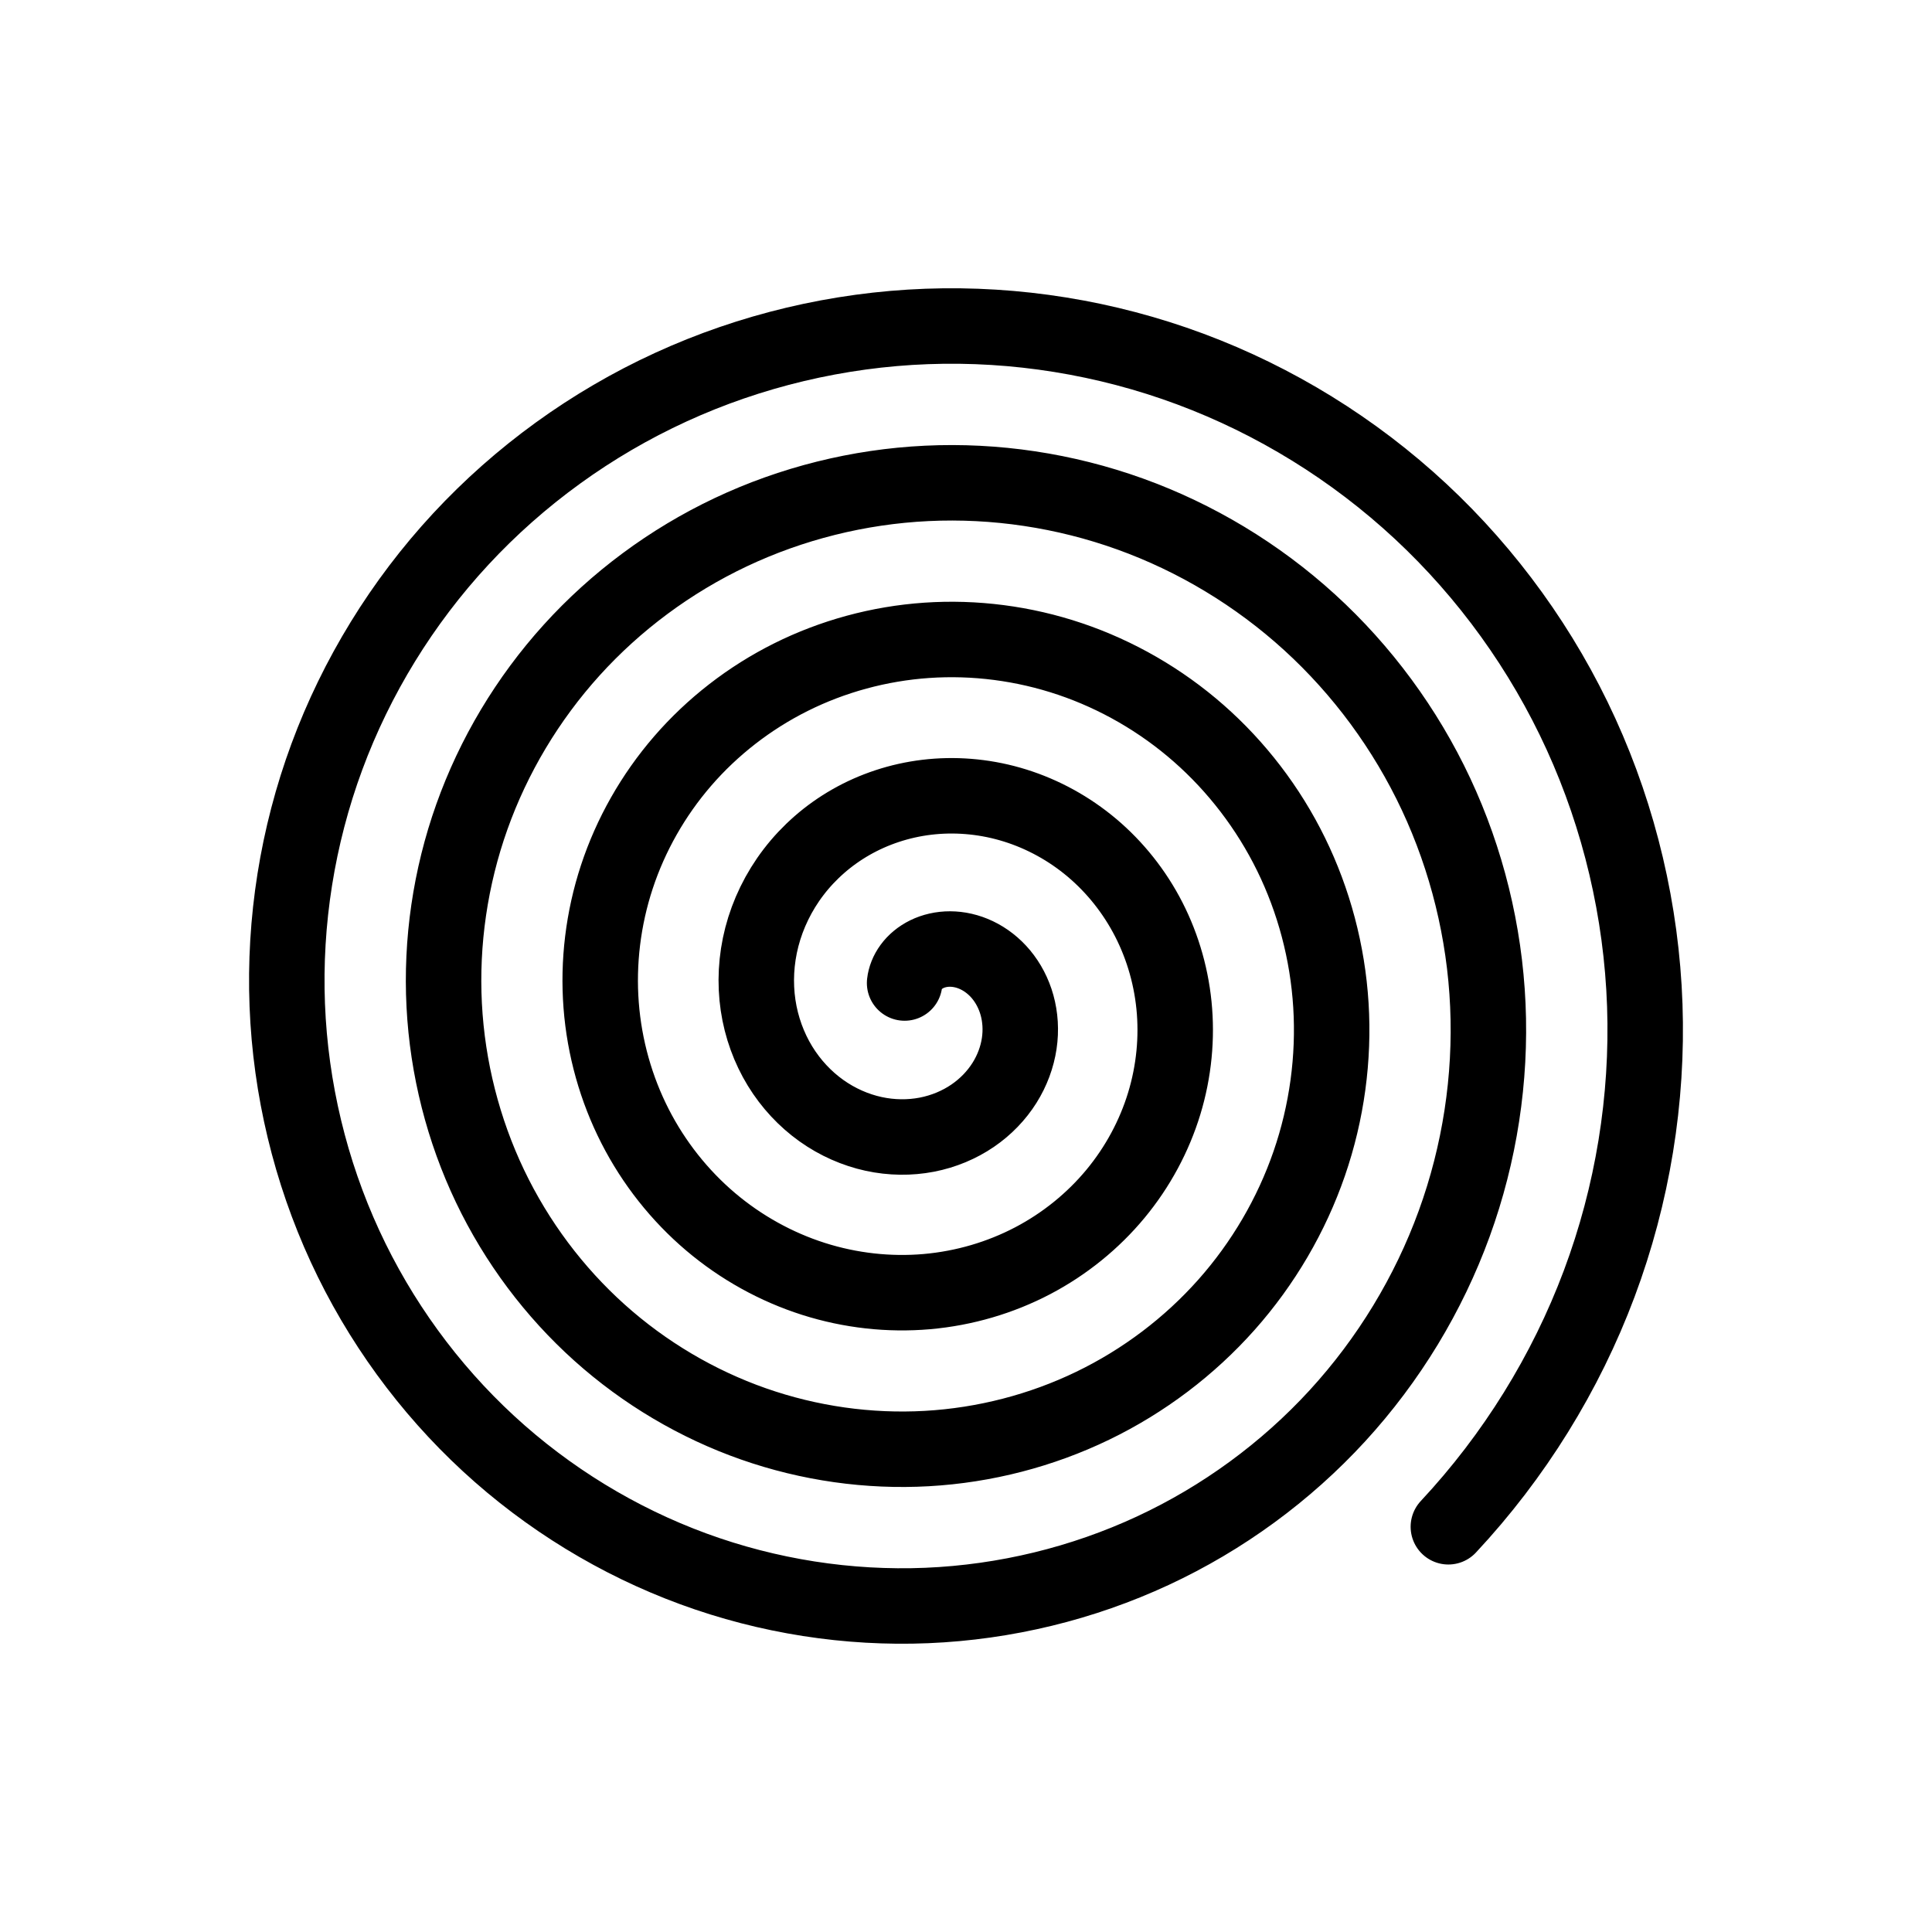
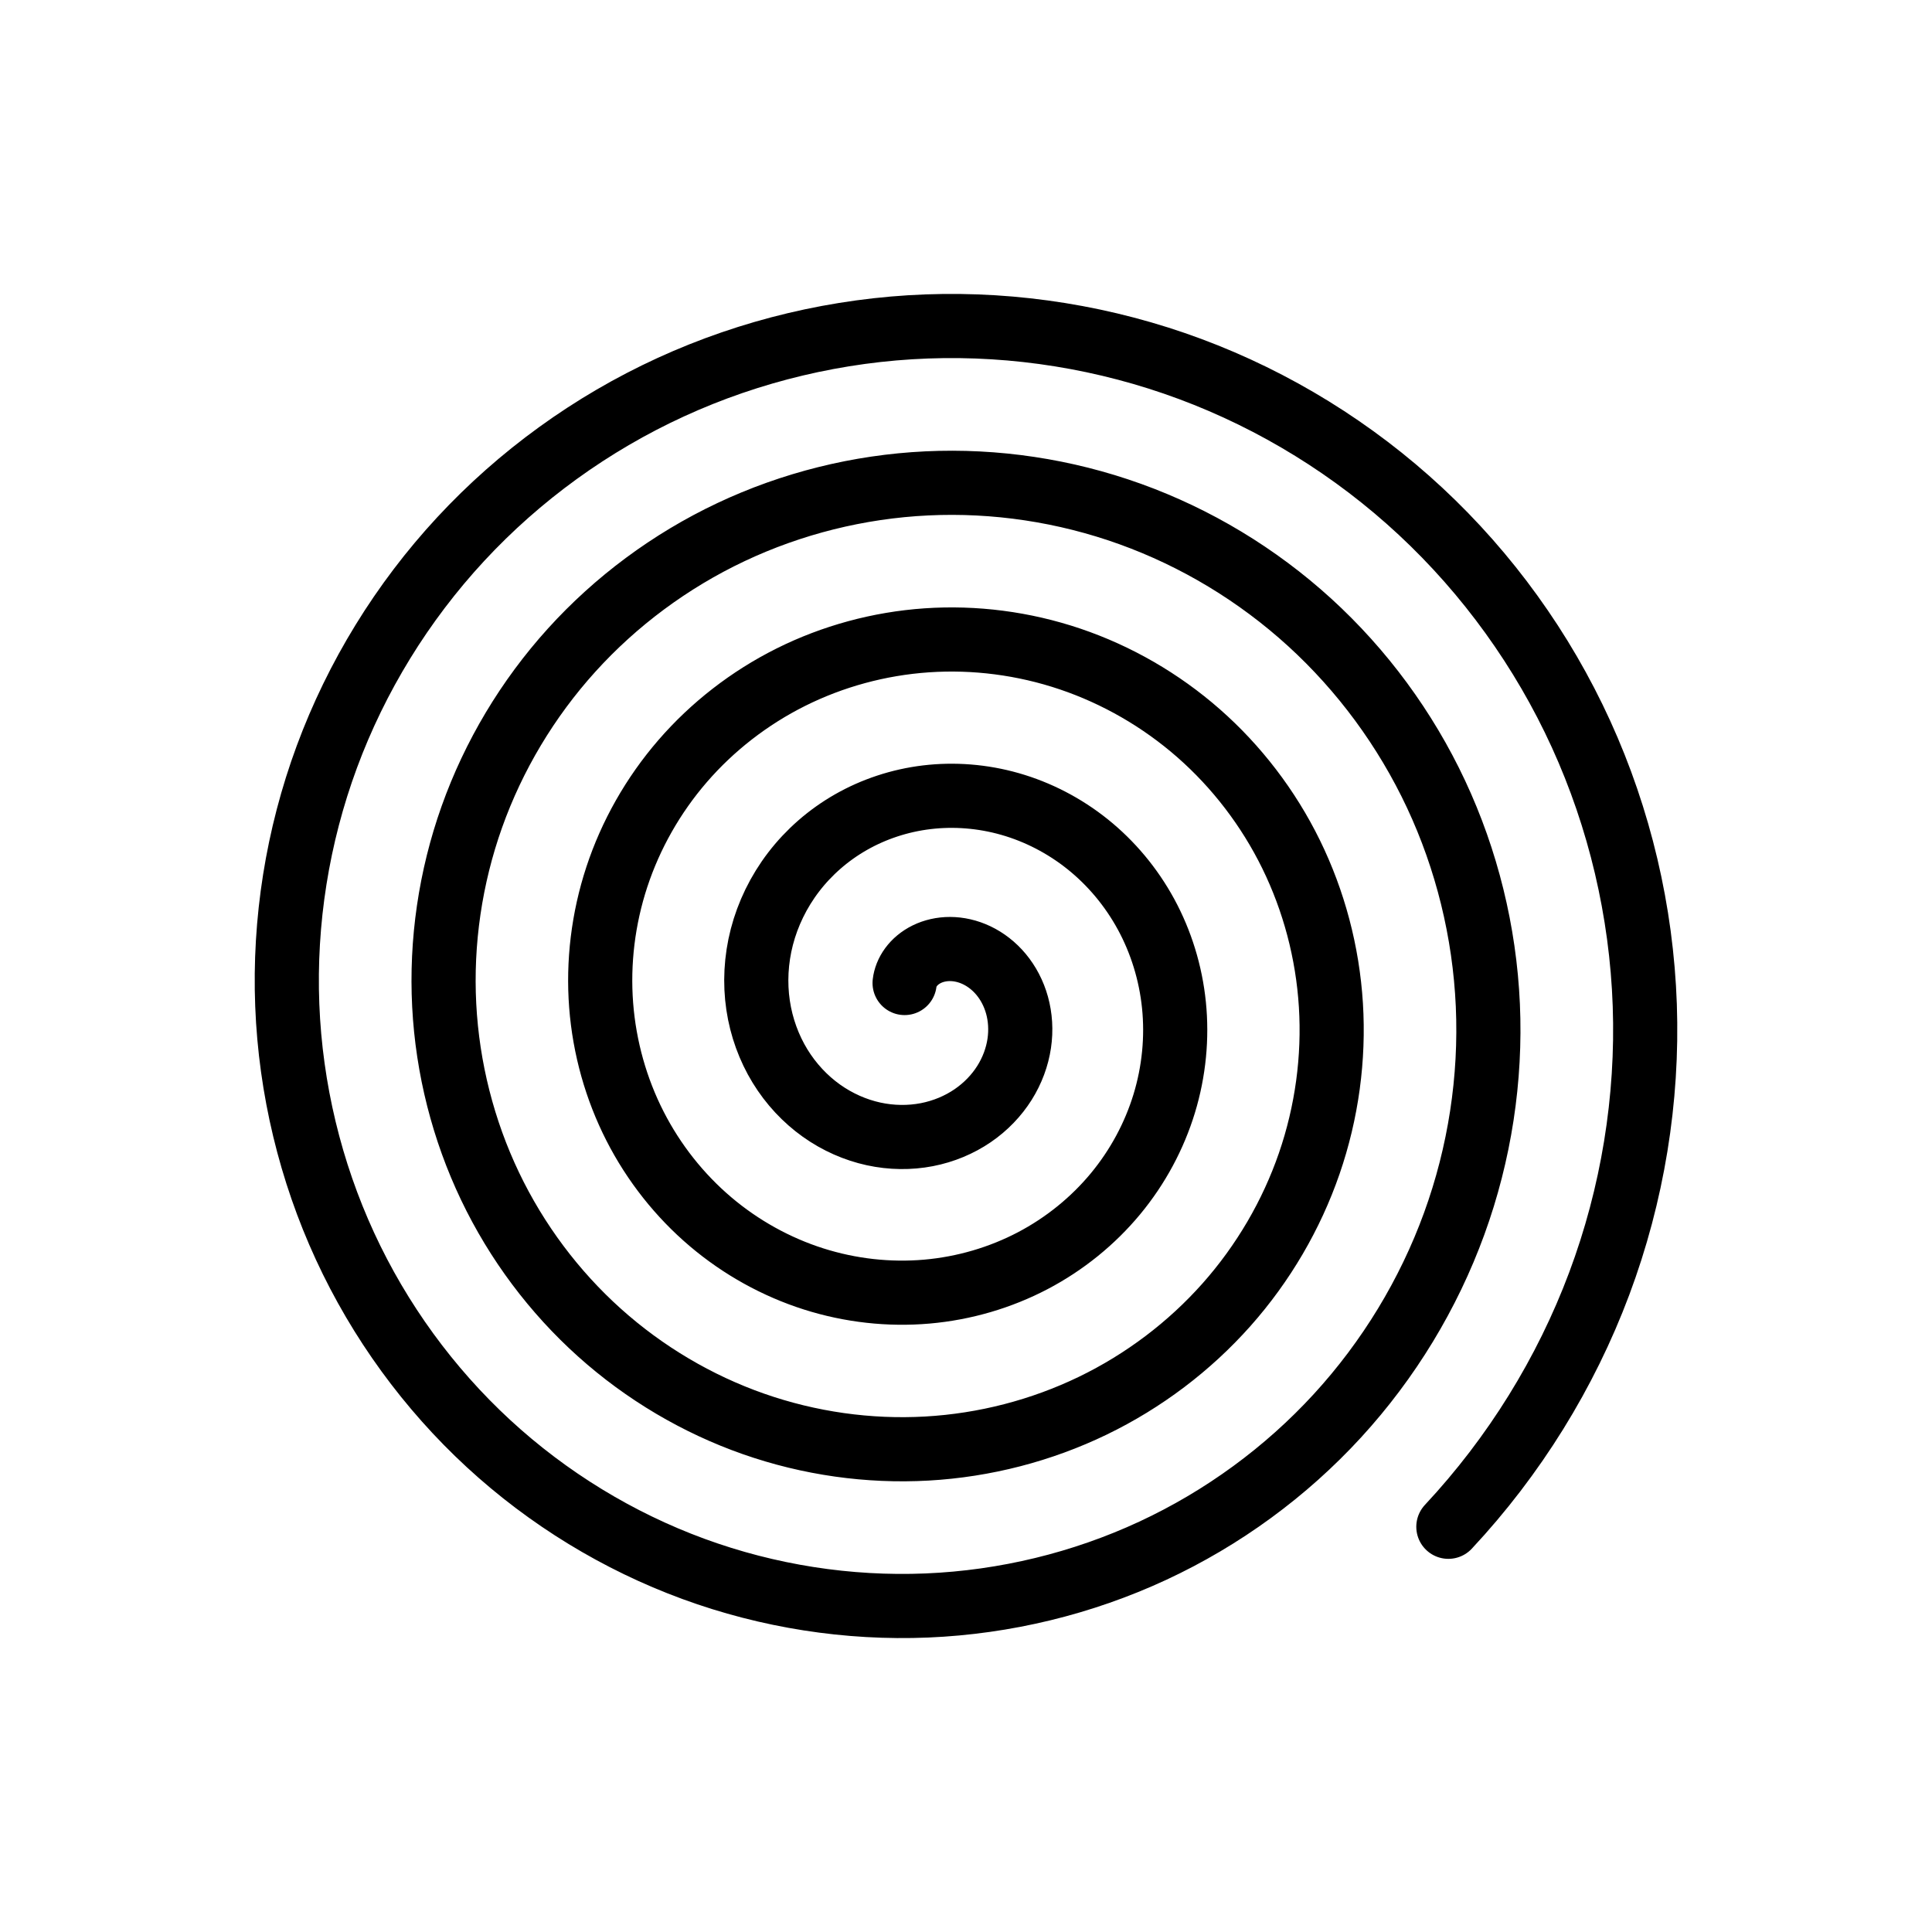
<svg xmlns="http://www.w3.org/2000/svg" width="512" height="512" viewBox="0 0 512 512" role="img" aria-labelledby="spiral-title spiral-description">
  <rect width="512" height="512" fill="#ffffff" />
-   <path fill="none" stroke="#000000" stroke-width="20" stroke-linecap="round" d="M 239.728 260.508            C 239.885 259.125 240.443 257.651 241.432 256.303            C 242.420 254.956 243.840 253.739 245.609 252.873            C 247.379 252.006 249.496 251.493 251.777 251.500            C 254.058 251.507 256.498 252.036 258.843 253.156            C 261.188 254.275 263.434 255.987 265.302 258.233            C 267.170 260.479 268.657 263.259 269.524 266.390            C 270.390 269.520 270.633 272.998 270.105 276.536            C 269.577 280.074 268.278 283.668 266.196 286.976            C 264.114 290.283 261.249 293.299 257.745 295.688            C 254.242 298.077 250.101 299.835 245.609 300.702            C 241.118 301.568 236.280 301.540 231.484 300.491            C 226.689 299.443 221.941 297.372 217.671 294.328            C 213.401 291.284 209.615 287.266 206.705 282.505            C 203.795 277.743 201.766 272.242 200.900 266.390            C 200.033 260.537 200.332 254.338 201.902 248.285            C 203.471 242.232 206.312 236.331 210.319 231.099            C 214.326 225.867 219.497 221.310 225.516 217.879            C 231.534 214.448 238.396 212.149 245.609 211.283            C 252.823 210.416 260.382 210.986 267.693 213.076            C 275.003 215.166 282.058 218.778 288.252 223.747            C 294.447 228.716 299.775 235.041 303.726 242.317            C 307.678 249.593 310.248 257.815 311.114 266.390            C 311.981 274.964 311.140 283.884 308.529 292.452            C 305.918 301.020 301.536 309.228 295.604 316.385            C 289.673 323.542 282.195 329.640 273.661 334.113            C 265.128 338.585 255.545 341.425 245.609 342.292            C 235.674 343.158 225.393 342.048 215.568 338.916            C 205.743 335.784 196.382 330.631 188.262 323.737            C 180.143 316.843 173.274 308.211 168.280 298.420            C 163.287 288.630 160.176 277.686 159.310 266.390            C 158.443 255.093 159.825 243.452 163.477 232.369            C 167.130 221.287 173.054 210.772 180.910 201.690            C 188.767 192.609 198.552 184.969 209.600 179.454            C 220.648 173.940 232.952 170.559 245.609 169.692            C 258.267 168.826 271.269 170.478 283.609 174.651            C 295.949 178.825 307.617 185.519 317.661 194.338            C 327.705 203.157 336.116 214.095 342.151 226.401            C 348.186 238.707 351.838 252.371 352.704 266.390            C 353.571 280.408 351.648 294.770 346.954 308.368            C 342.259 321.965 334.794 334.787 325.013 345.793            C 315.232 356.800 303.140 365.981 289.577 372.537            C 276.014 379.093 260.989 383.016 245.609 383.882            C 230.230 384.749 214.507 382.555 199.652 377.340            C 184.797 372.125 170.823 363.889 158.854 353.146            C 146.885 342.402 136.933 329.157 129.856 314.336            C 122.779 299.516 118.586 283.130 117.719 266.390            C 116.853 249.649 119.317 232.566 125.053 216.453            C 130.789 200.341 139.795 185.213 151.501 172.282            C 163.207 159.350 177.606 148.628 193.684 141.030            C 209.762 133.432 227.508 128.968 245.609 128.102            C 263.711 127.236 282.155 129.970 299.525 136.227            C 316.894 142.484 333.176 152.261 347.070 164.929            C 360.964 177.598 372.457 193.150 380.575 210.485            C 388.694 227.820 393.428 246.927 394.295 266.390            C 395.161 285.853 392.156 305.657 385.378 324.284            C 378.600 342.911 368.053 360.346 354.422 375.202            C 340.791 390.058 324.086 402.322 305.493 410.962            C 286.900 419.601 266.433 424.606 245.609 425.473            C 224.786 426.339 203.621 423.063 183.736 415.765            C 163.852 408.466 145.263 397.148 129.445 382.554            C 113.626 367.961 100.592 350.103 91.432 330.252            C 82.271 310.402 76.996 288.575 76.129 266.390            C 75.263 244.205 78.809 221.680 86.628 200.538            C 94.448 179.395 106.537 159.654 122.093 142.873            C 137.648 126.092 156.660 112.287 177.768 102.606            C 198.876 92.925 222.064 87.378 245.609 86.512            C 269.155 85.645 293.041 89.462 315.441 97.803            C 337.840 106.143 358.735 119.003 376.479 135.521            C 394.222 152.039 408.798 172.204 419.000 194.569            C 429.201 216.934 435.019 241.483 435.885 266.390            C 436.751 291.297 432.664 316.543 423.803 340.200            C 414.941 363.857 401.311 385.905 383.831 404.611" />
+   <path fill="none" stroke="#000000" stroke-width="17" stroke-linecap="round" d="M 239.728 260.508            C 239.885 259.125 240.443 257.651 241.432 256.303            C 242.420 254.956 243.840 253.739 245.609 252.873            C 247.379 252.006 249.496 251.493 251.777 251.500            C 254.058 251.507 256.498 252.036 258.843 253.156            C 261.188 254.275 263.434 255.987 265.302 258.233            C 267.170 260.479 268.657 263.259 269.524 266.390            C 270.390 269.520 270.633 272.998 270.105 276.536            C 269.577 280.074 268.278 283.668 266.196 286.976            C 264.114 290.283 261.249 293.299 257.745 295.688            C 254.242 298.077 250.101 299.835 245.609 300.702            C 241.118 301.568 236.280 301.540 231.484 300.491            C 226.689 299.443 221.941 297.372 217.671 294.328            C 213.401 291.284 209.615 287.266 206.705 282.505            C 203.795 277.743 201.766 272.242 200.900 266.390            C 200.033 260.537 200.332 254.338 201.902 248.285            C 203.471 242.232 206.312 236.331 210.319 231.099            C 214.326 225.867 219.497 221.310 225.516 217.879            C 231.534 214.448 238.396 212.149 245.609 211.283            C 252.823 210.416 260.382 210.986 267.693 213.076            C 275.003 215.166 282.058 218.778 288.252 223.747            C 294.447 228.716 299.775 235.041 303.726 242.317            C 307.678 249.593 310.248 257.815 311.114 266.390            C 311.981 274.964 311.140 283.884 308.529 292.452            C 305.918 301.020 301.536 309.228 295.604 316.385            C 289.673 323.542 282.195 329.640 273.661 334.113            C 265.128 338.585 255.545 341.425 245.609 342.292            C 235.674 343.158 225.393 342.048 215.568 338.916            C 205.743 335.784 196.382 330.631 188.262 323.737            C 180.143 316.843 173.274 308.211 168.280 298.420            C 163.287 288.630 160.176 277.686 159.310 266.390            C 158.443 255.093 159.825 243.452 163.477 232.369            C 167.130 221.287 173.054 210.772 180.910 201.690            C 188.767 192.609 198.552 184.969 209.600 179.454            C 220.648 173.940 232.952 170.559 245.609 169.692            C 258.267 168.826 271.269 170.478 283.609 174.651            C 295.949 178.825 307.617 185.519 317.661 194.338            C 327.705 203.157 336.116 214.095 342.151 226.401            C 348.186 238.707 351.838 252.371 352.704 266.390            C 353.571 280.408 351.648 294.770 346.954 308.368            C 342.259 321.965 334.794 334.787 325.013 345.793            C 315.232 356.800 303.140 365.981 289.577 372.537            C 276.014 379.093 260.989 383.016 245.609 383.882            C 230.230 384.749 214.507 382.555 199.652 377.340            C 184.797 372.125 170.823 363.889 158.854 353.146            C 146.885 342.402 136.933 329.157 129.856 314.336            C 122.779 299.516 118.586 283.130 117.719 266.390            C 116.853 249.649 119.317 232.566 125.053 216.453            C 130.789 200.341 139.795 185.213 151.501 172.282            C 163.207 159.350 177.606 148.628 193.684 141.030            C 209.762 133.432 227.508 128.968 245.609 128.102            C 263.711 127.236 282.155 129.970 299.525 136.227            C 316.894 142.484 333.176 152.261 347.070 164.929            C 360.964 177.598 372.457 193.150 380.575 210.485            C 388.694 227.820 393.428 246.927 394.295 266.390            C 395.161 285.853 392.156 305.657 385.378 324.284            C 378.600 342.911 368.053 360.346 354.422 375.202            C 340.791 390.058 324.086 402.322 305.493 410.962            C 286.900 419.601 266.433 424.606 245.609 425.473            C 224.786 426.339 203.621 423.063 183.736 415.765            C 163.852 408.466 145.263 397.148 129.445 382.554            C 113.626 367.961 100.592 350.103 91.432 330.252            C 82.271 310.402 76.996 288.575 76.129 266.390            C 75.263 244.205 78.809 221.680 86.628 200.538            C 94.448 179.395 106.537 159.654 122.093 142.873            C 137.648 126.092 156.660 112.287 177.768 102.606            C 198.876 92.925 222.064 87.378 245.609 86.512            C 269.155 85.645 293.041 89.462 315.441 97.803            C 337.840 106.143 358.735 119.003 376.479 135.521            C 394.222 152.039 408.798 172.204 419.000 194.569            C 429.201 216.934 435.019 241.483 435.885 266.390            C 436.751 291.297 432.664 316.543 423.803 340.200            C 414.941 363.857 401.311 385.905 383.831 404.611" />
</svg>
